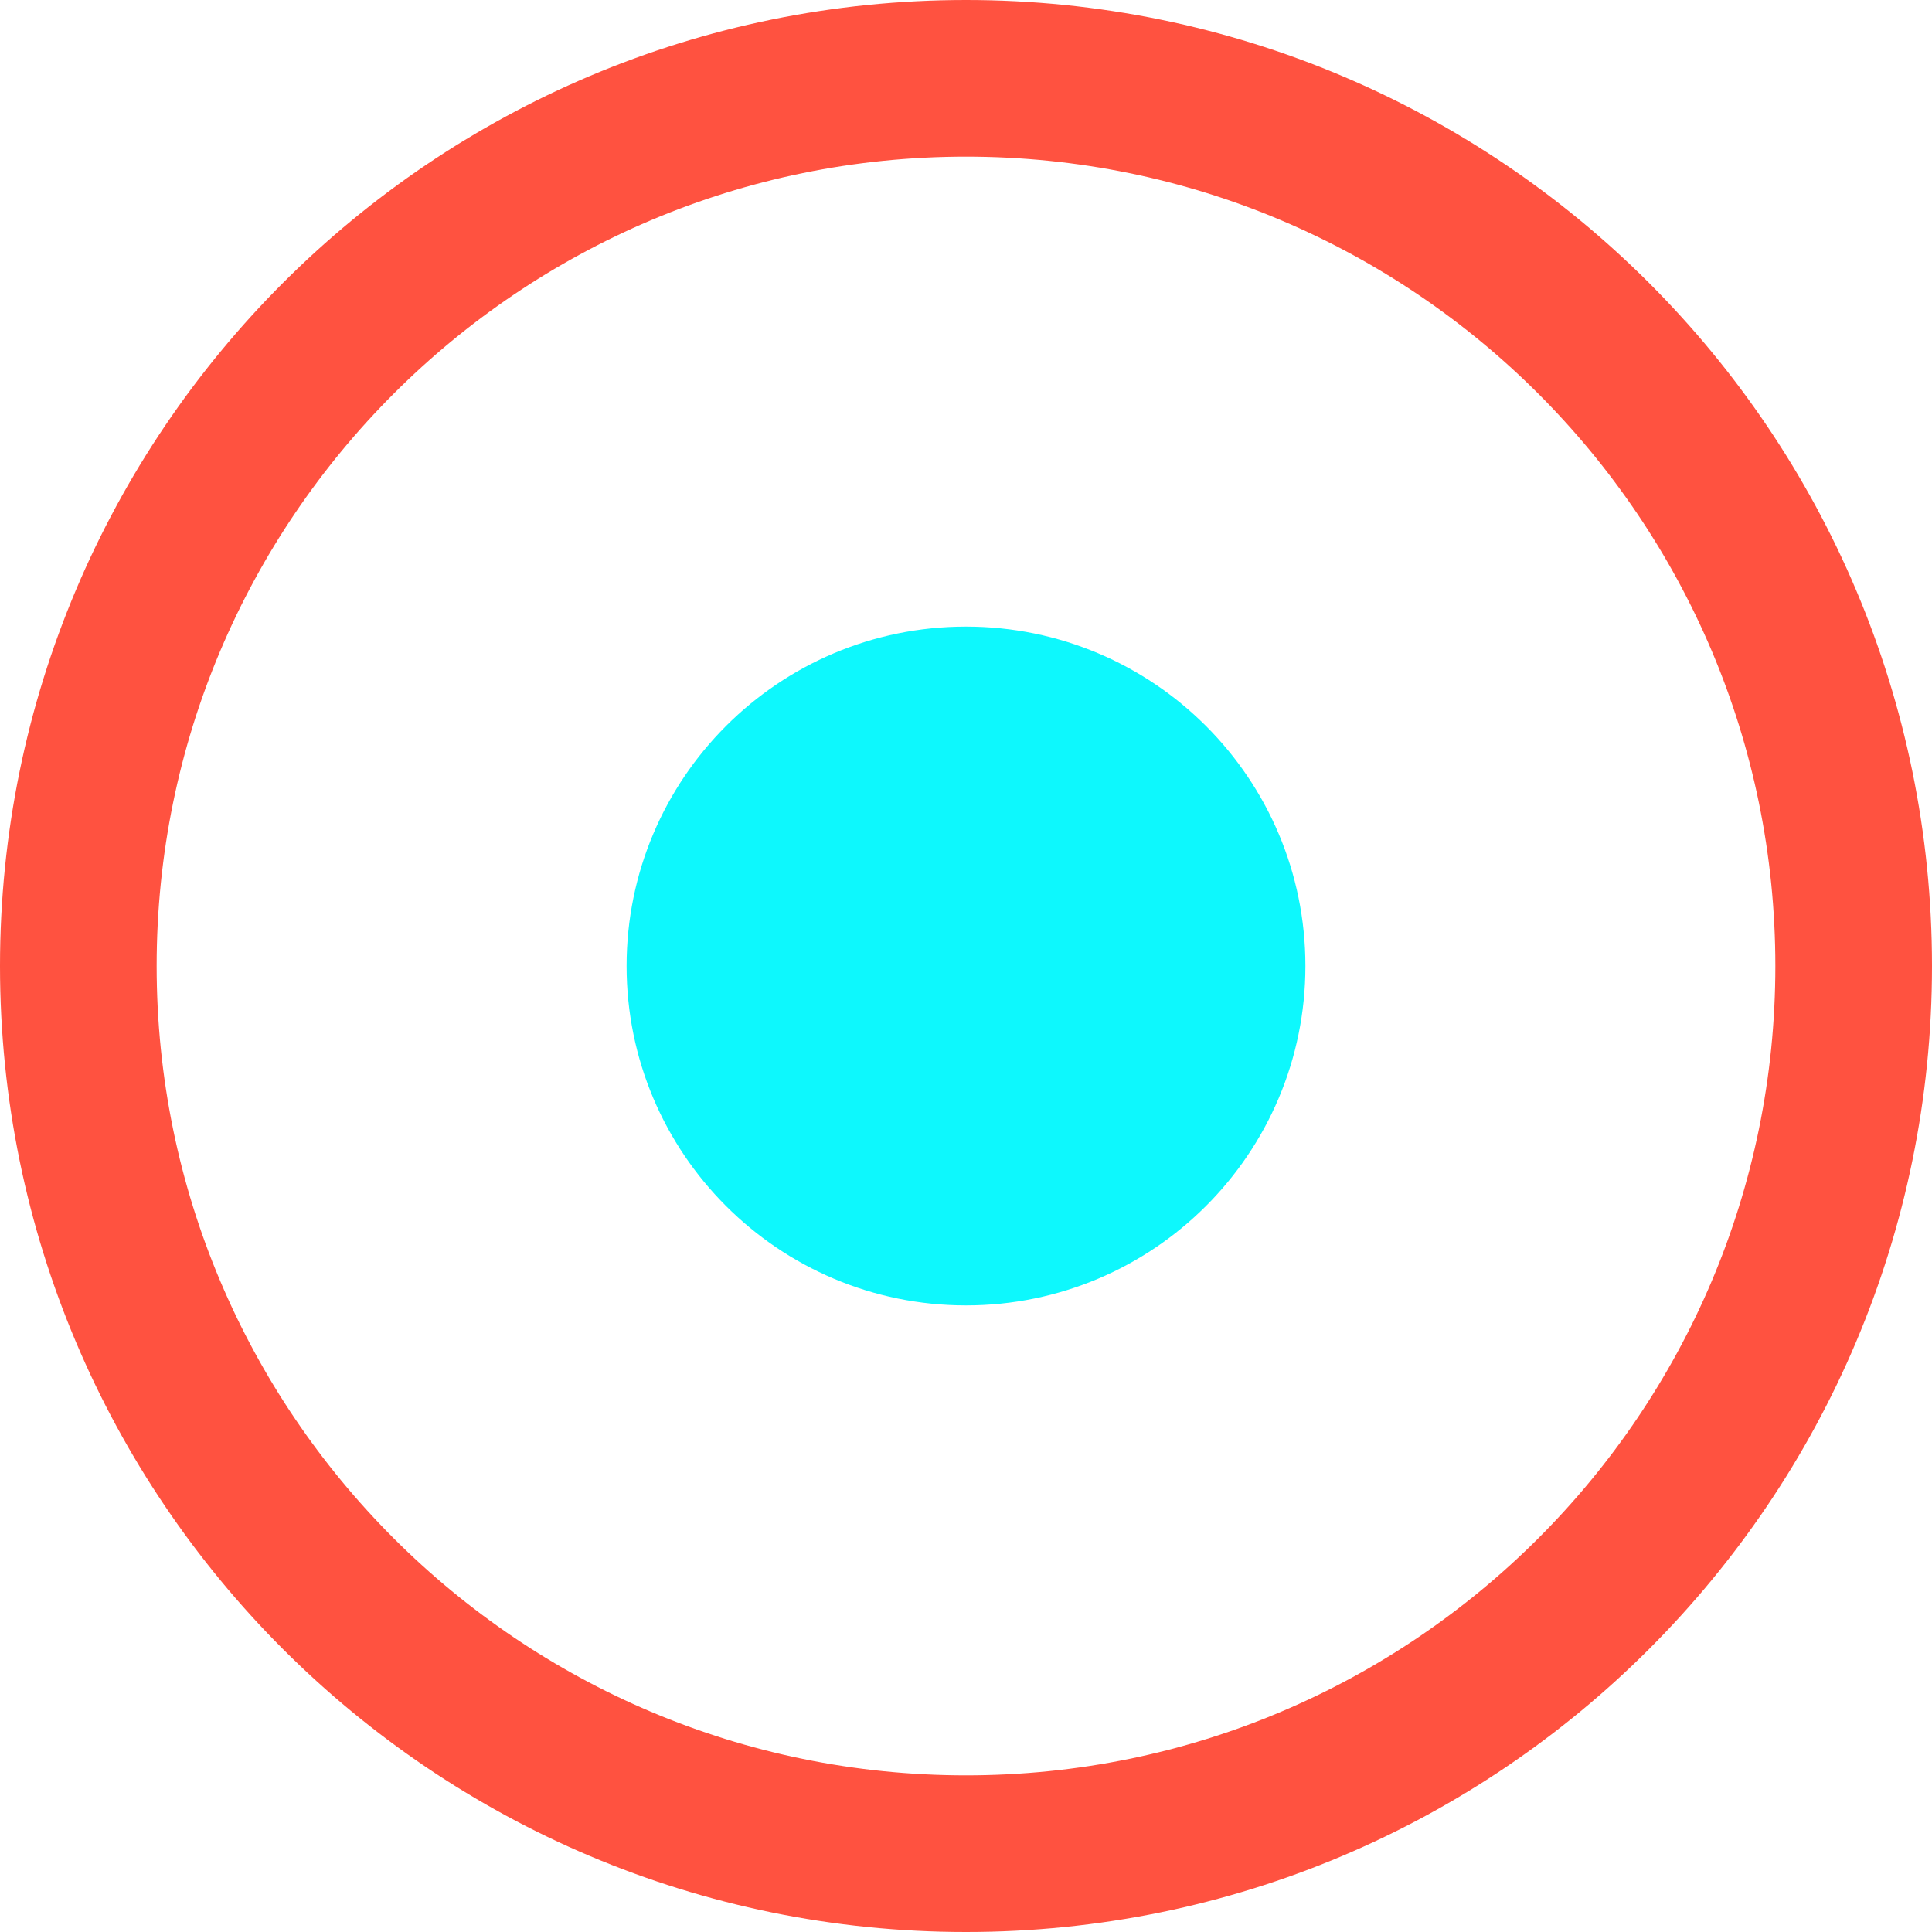
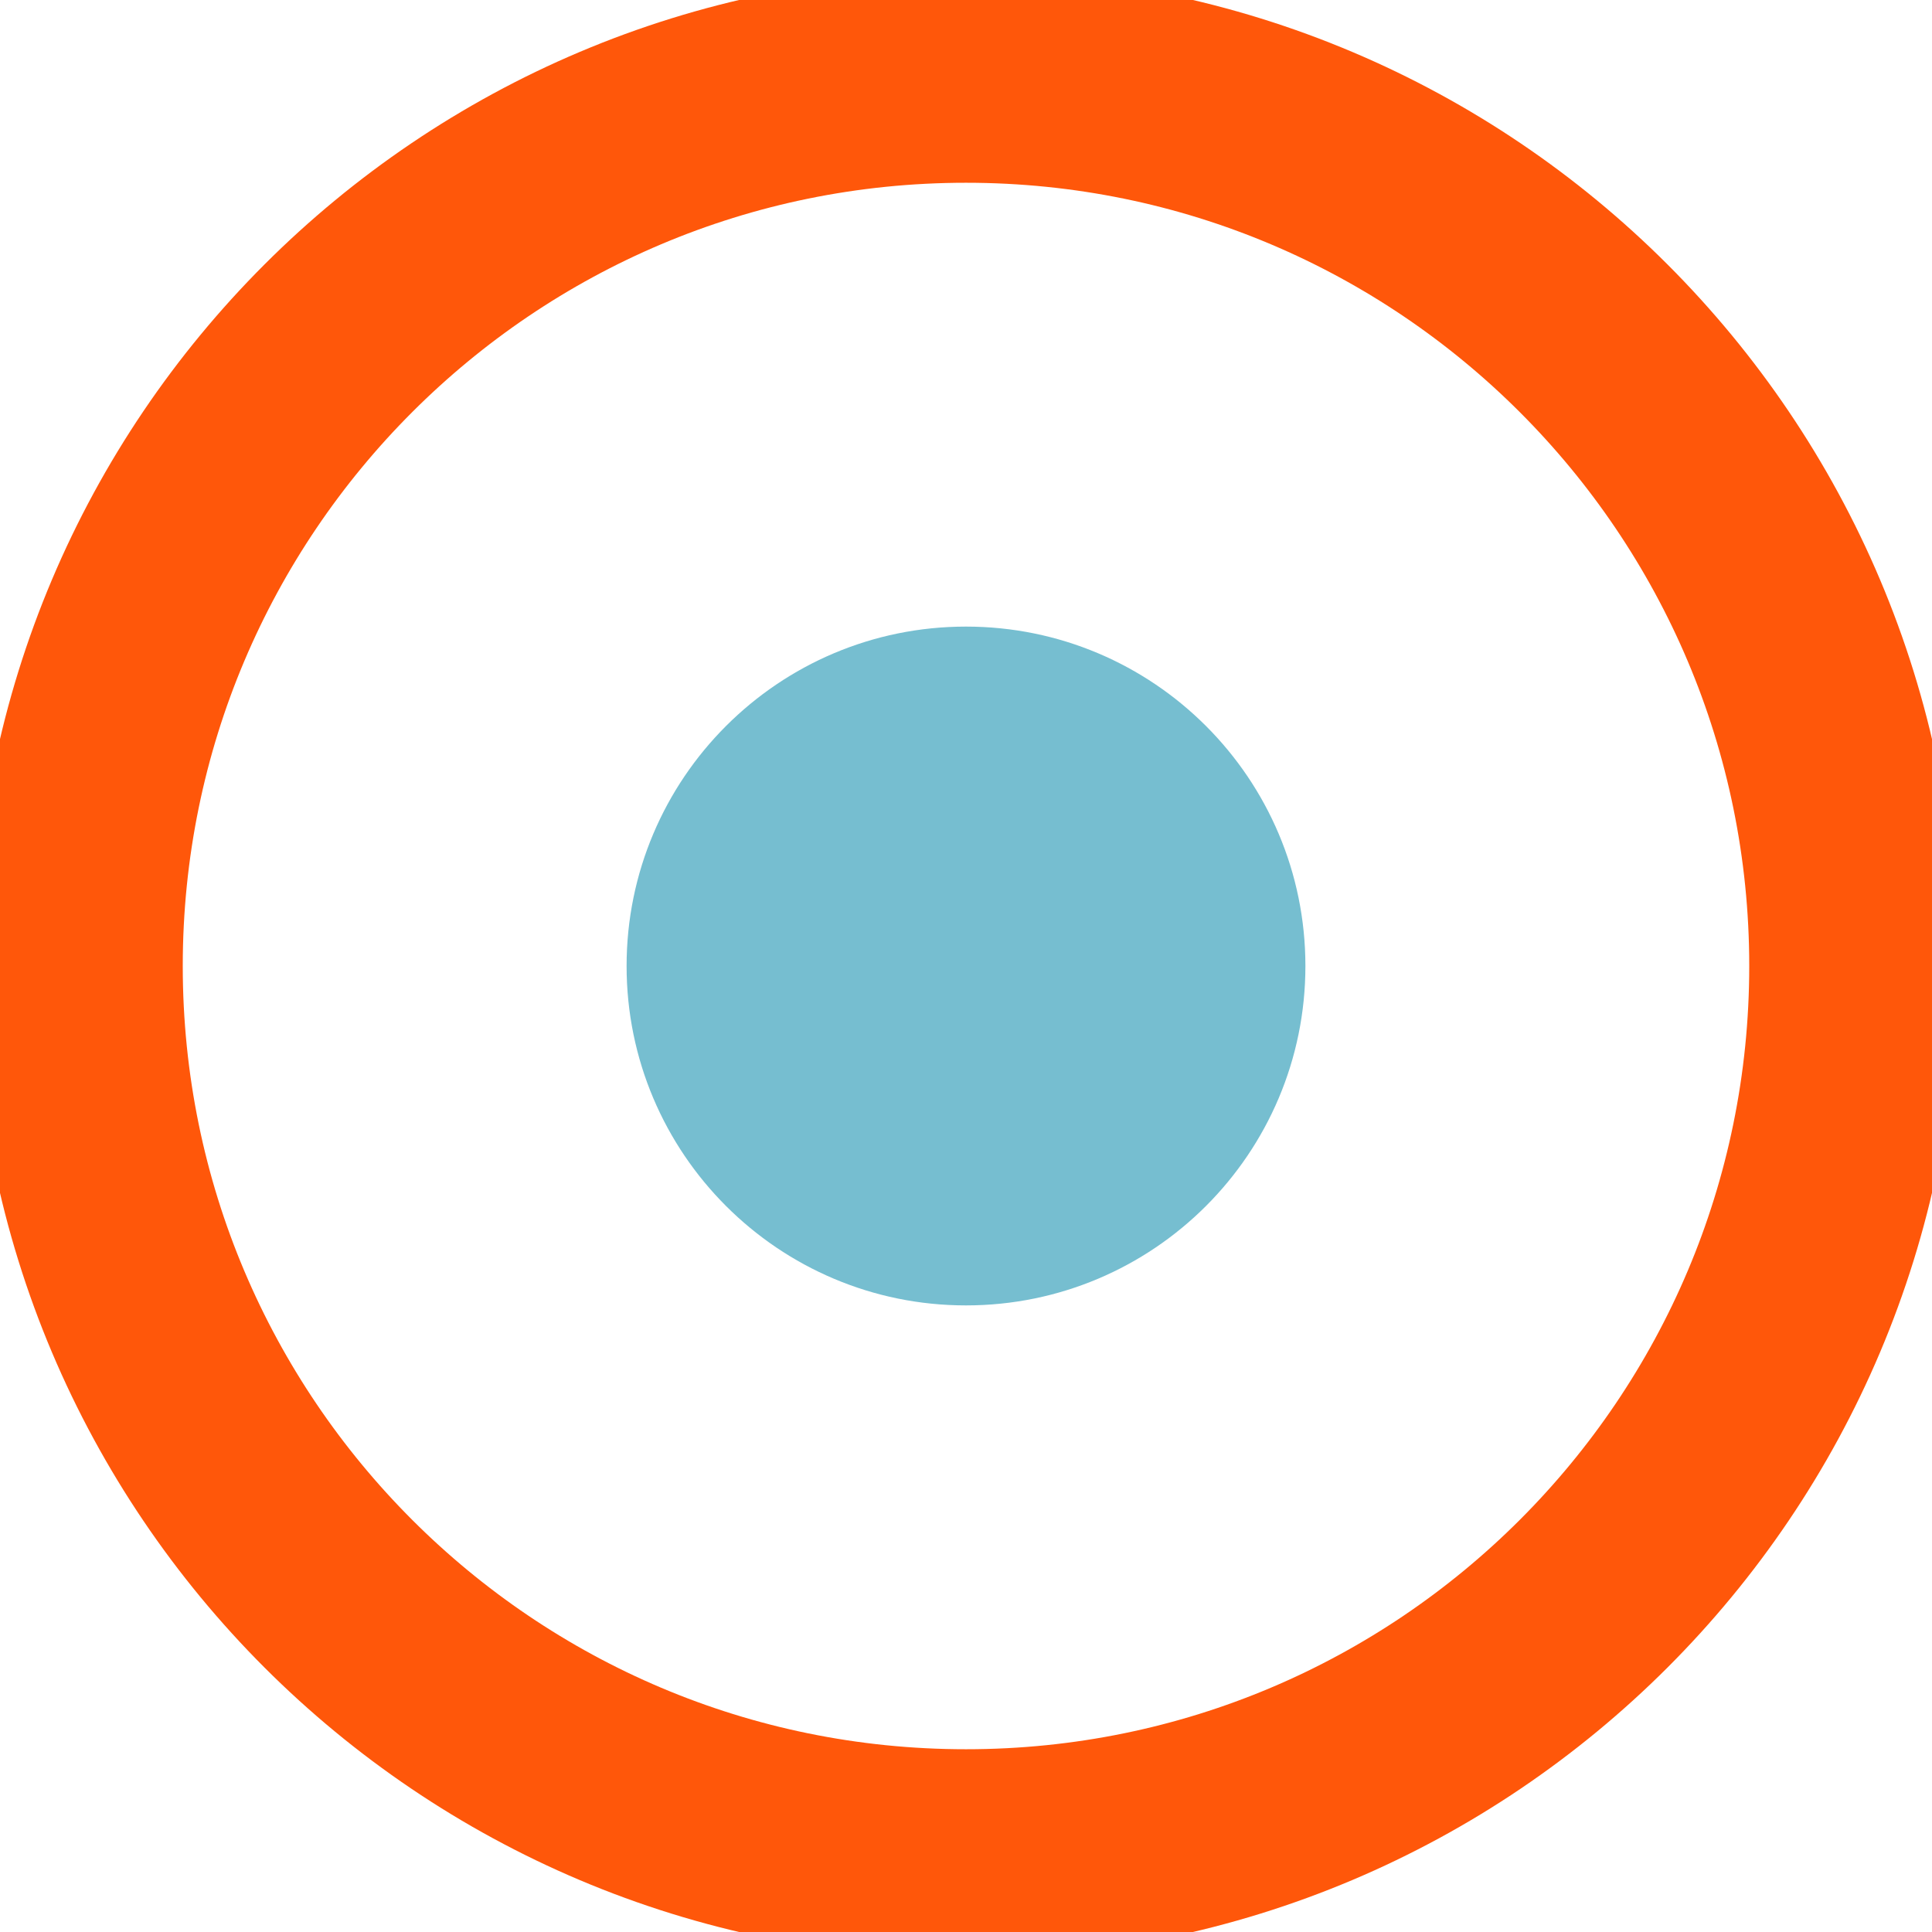
<svg xmlns="http://www.w3.org/2000/svg" width="37" height="37" viewBox="0 0 37 37" fill="none">
-   <circle cx="18.5" cy="18.5" r="17" stroke="#FF5240" stroke-width="3" />
-   <circle cx="18.5" cy="18.5" r="6.5" fill="#0DF8FD" />
+   <circle cx="18.5" cy="18.5" r="17" stroke="#FF570A" stroke-width="4" />
+   <circle cx="18.5" cy="18.5" r="6.5" fill="#76BED0" />
</svg>
